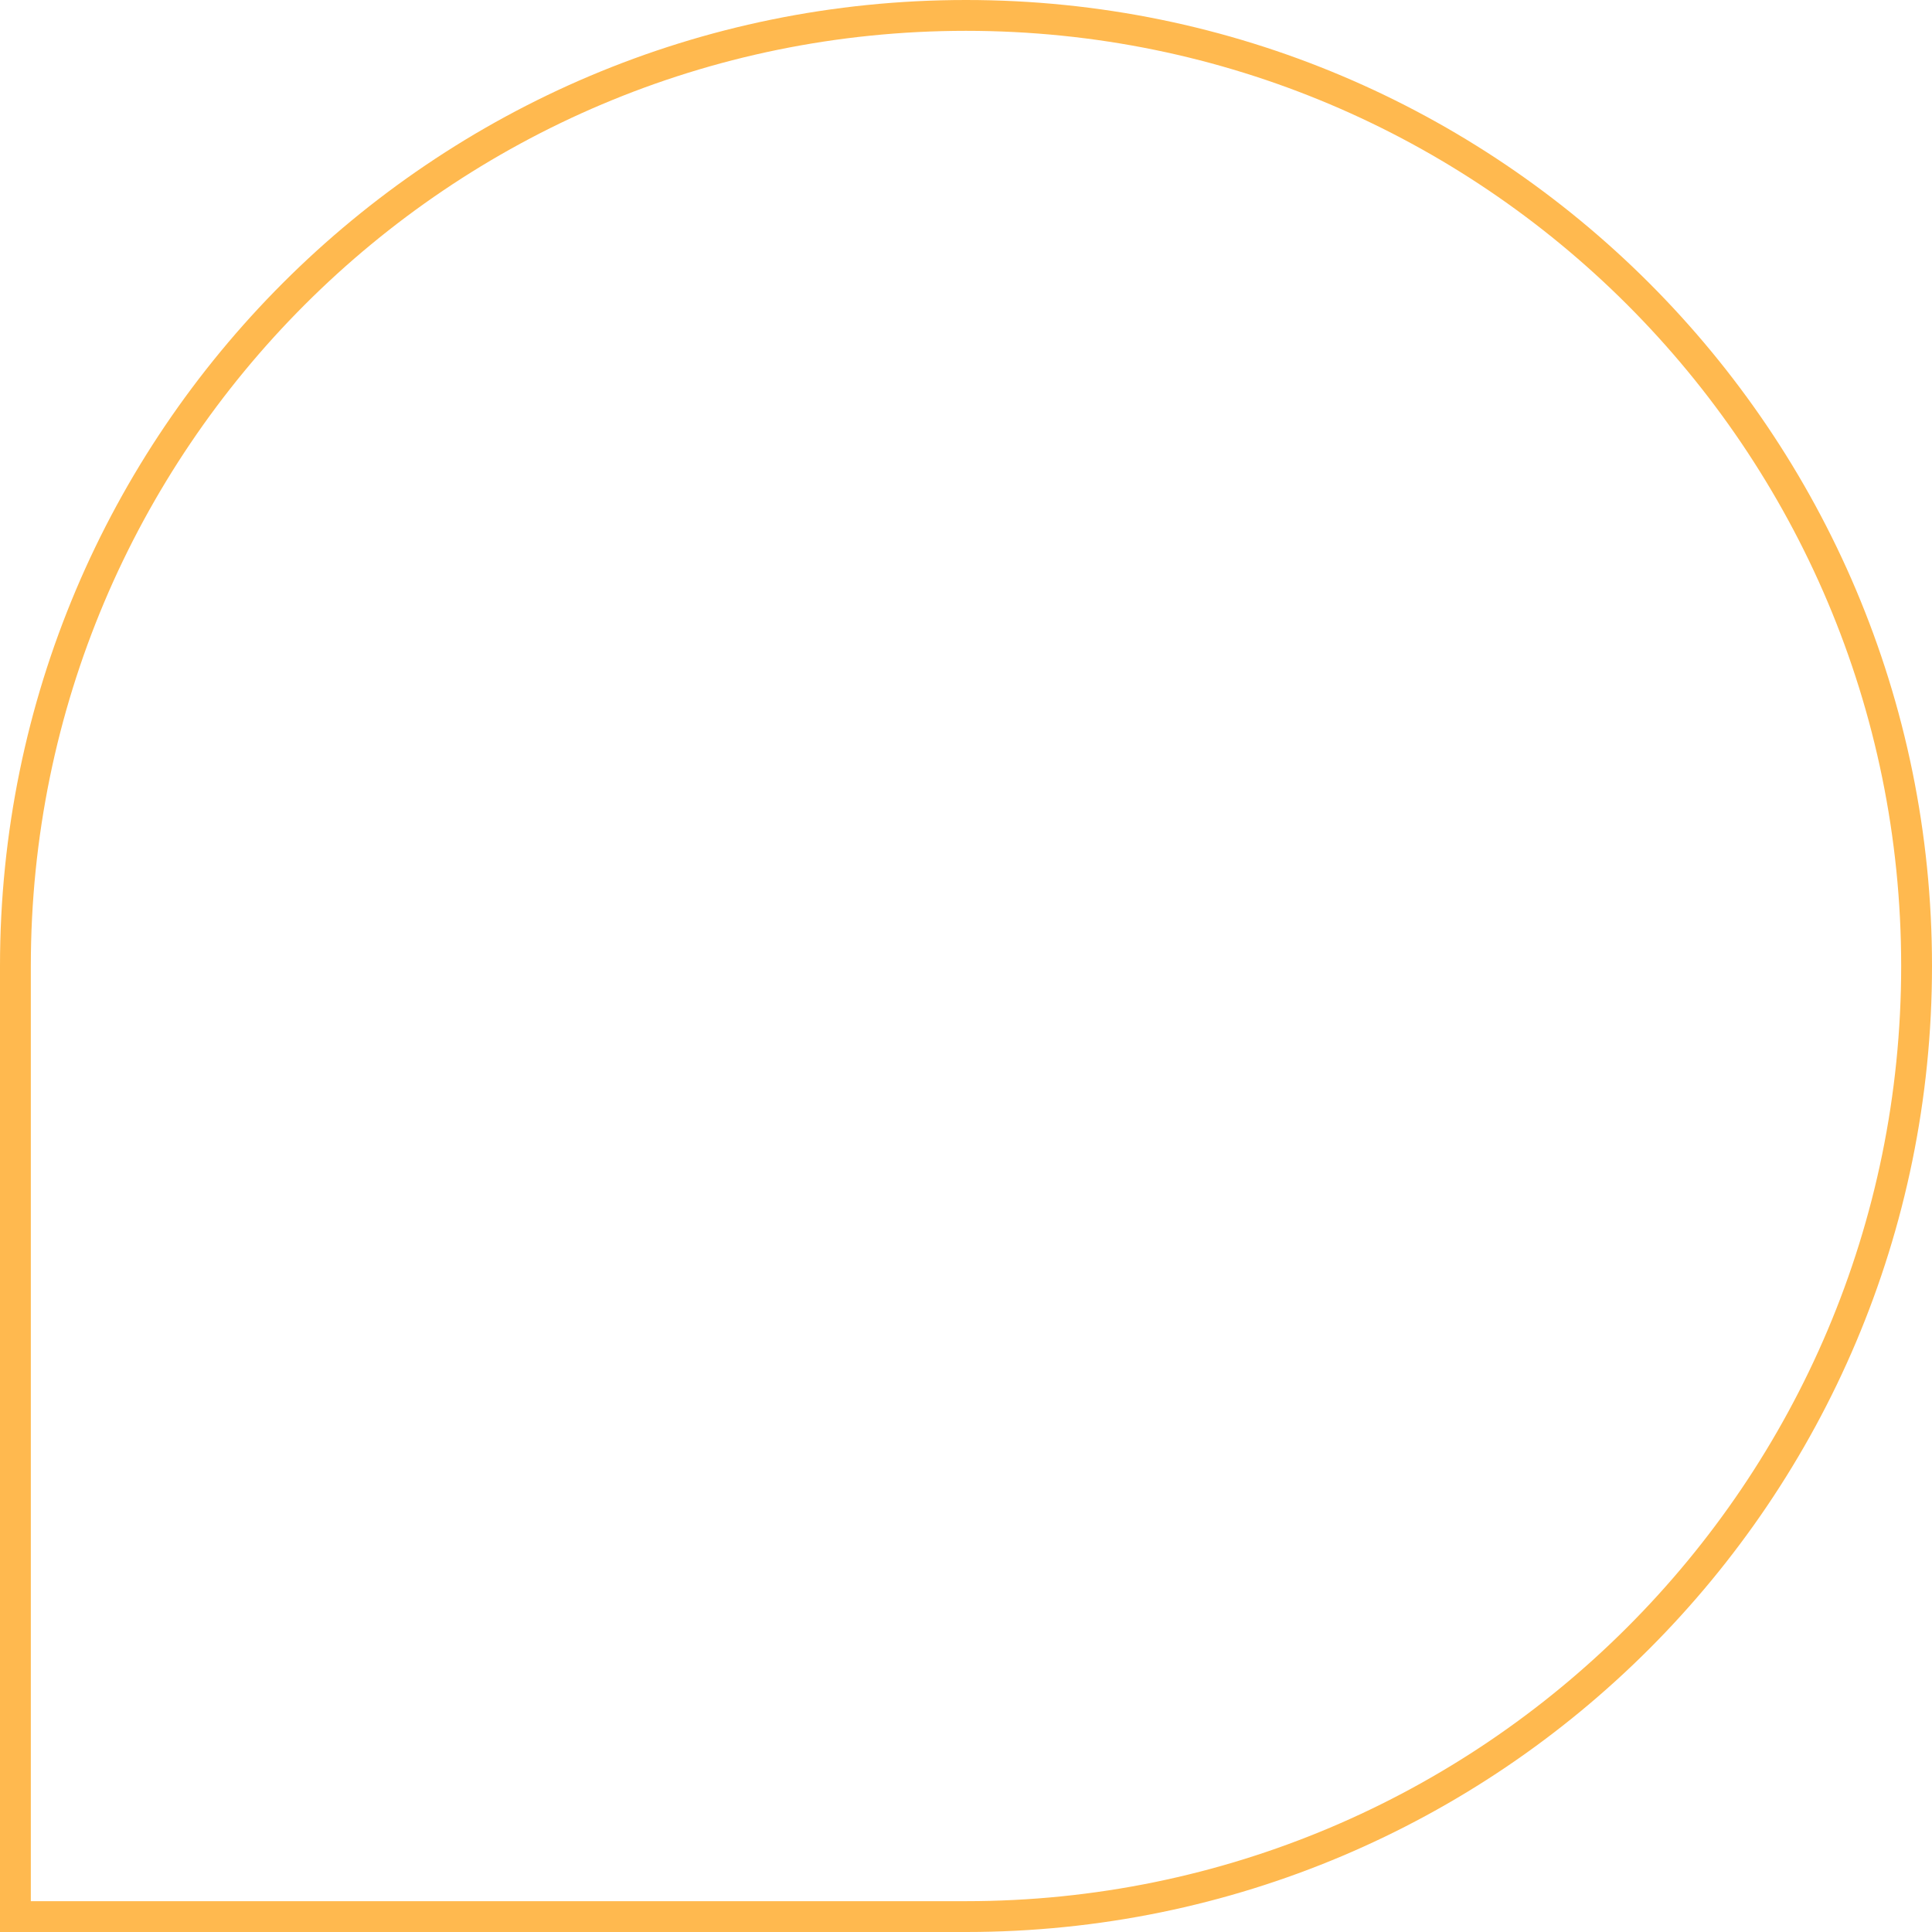
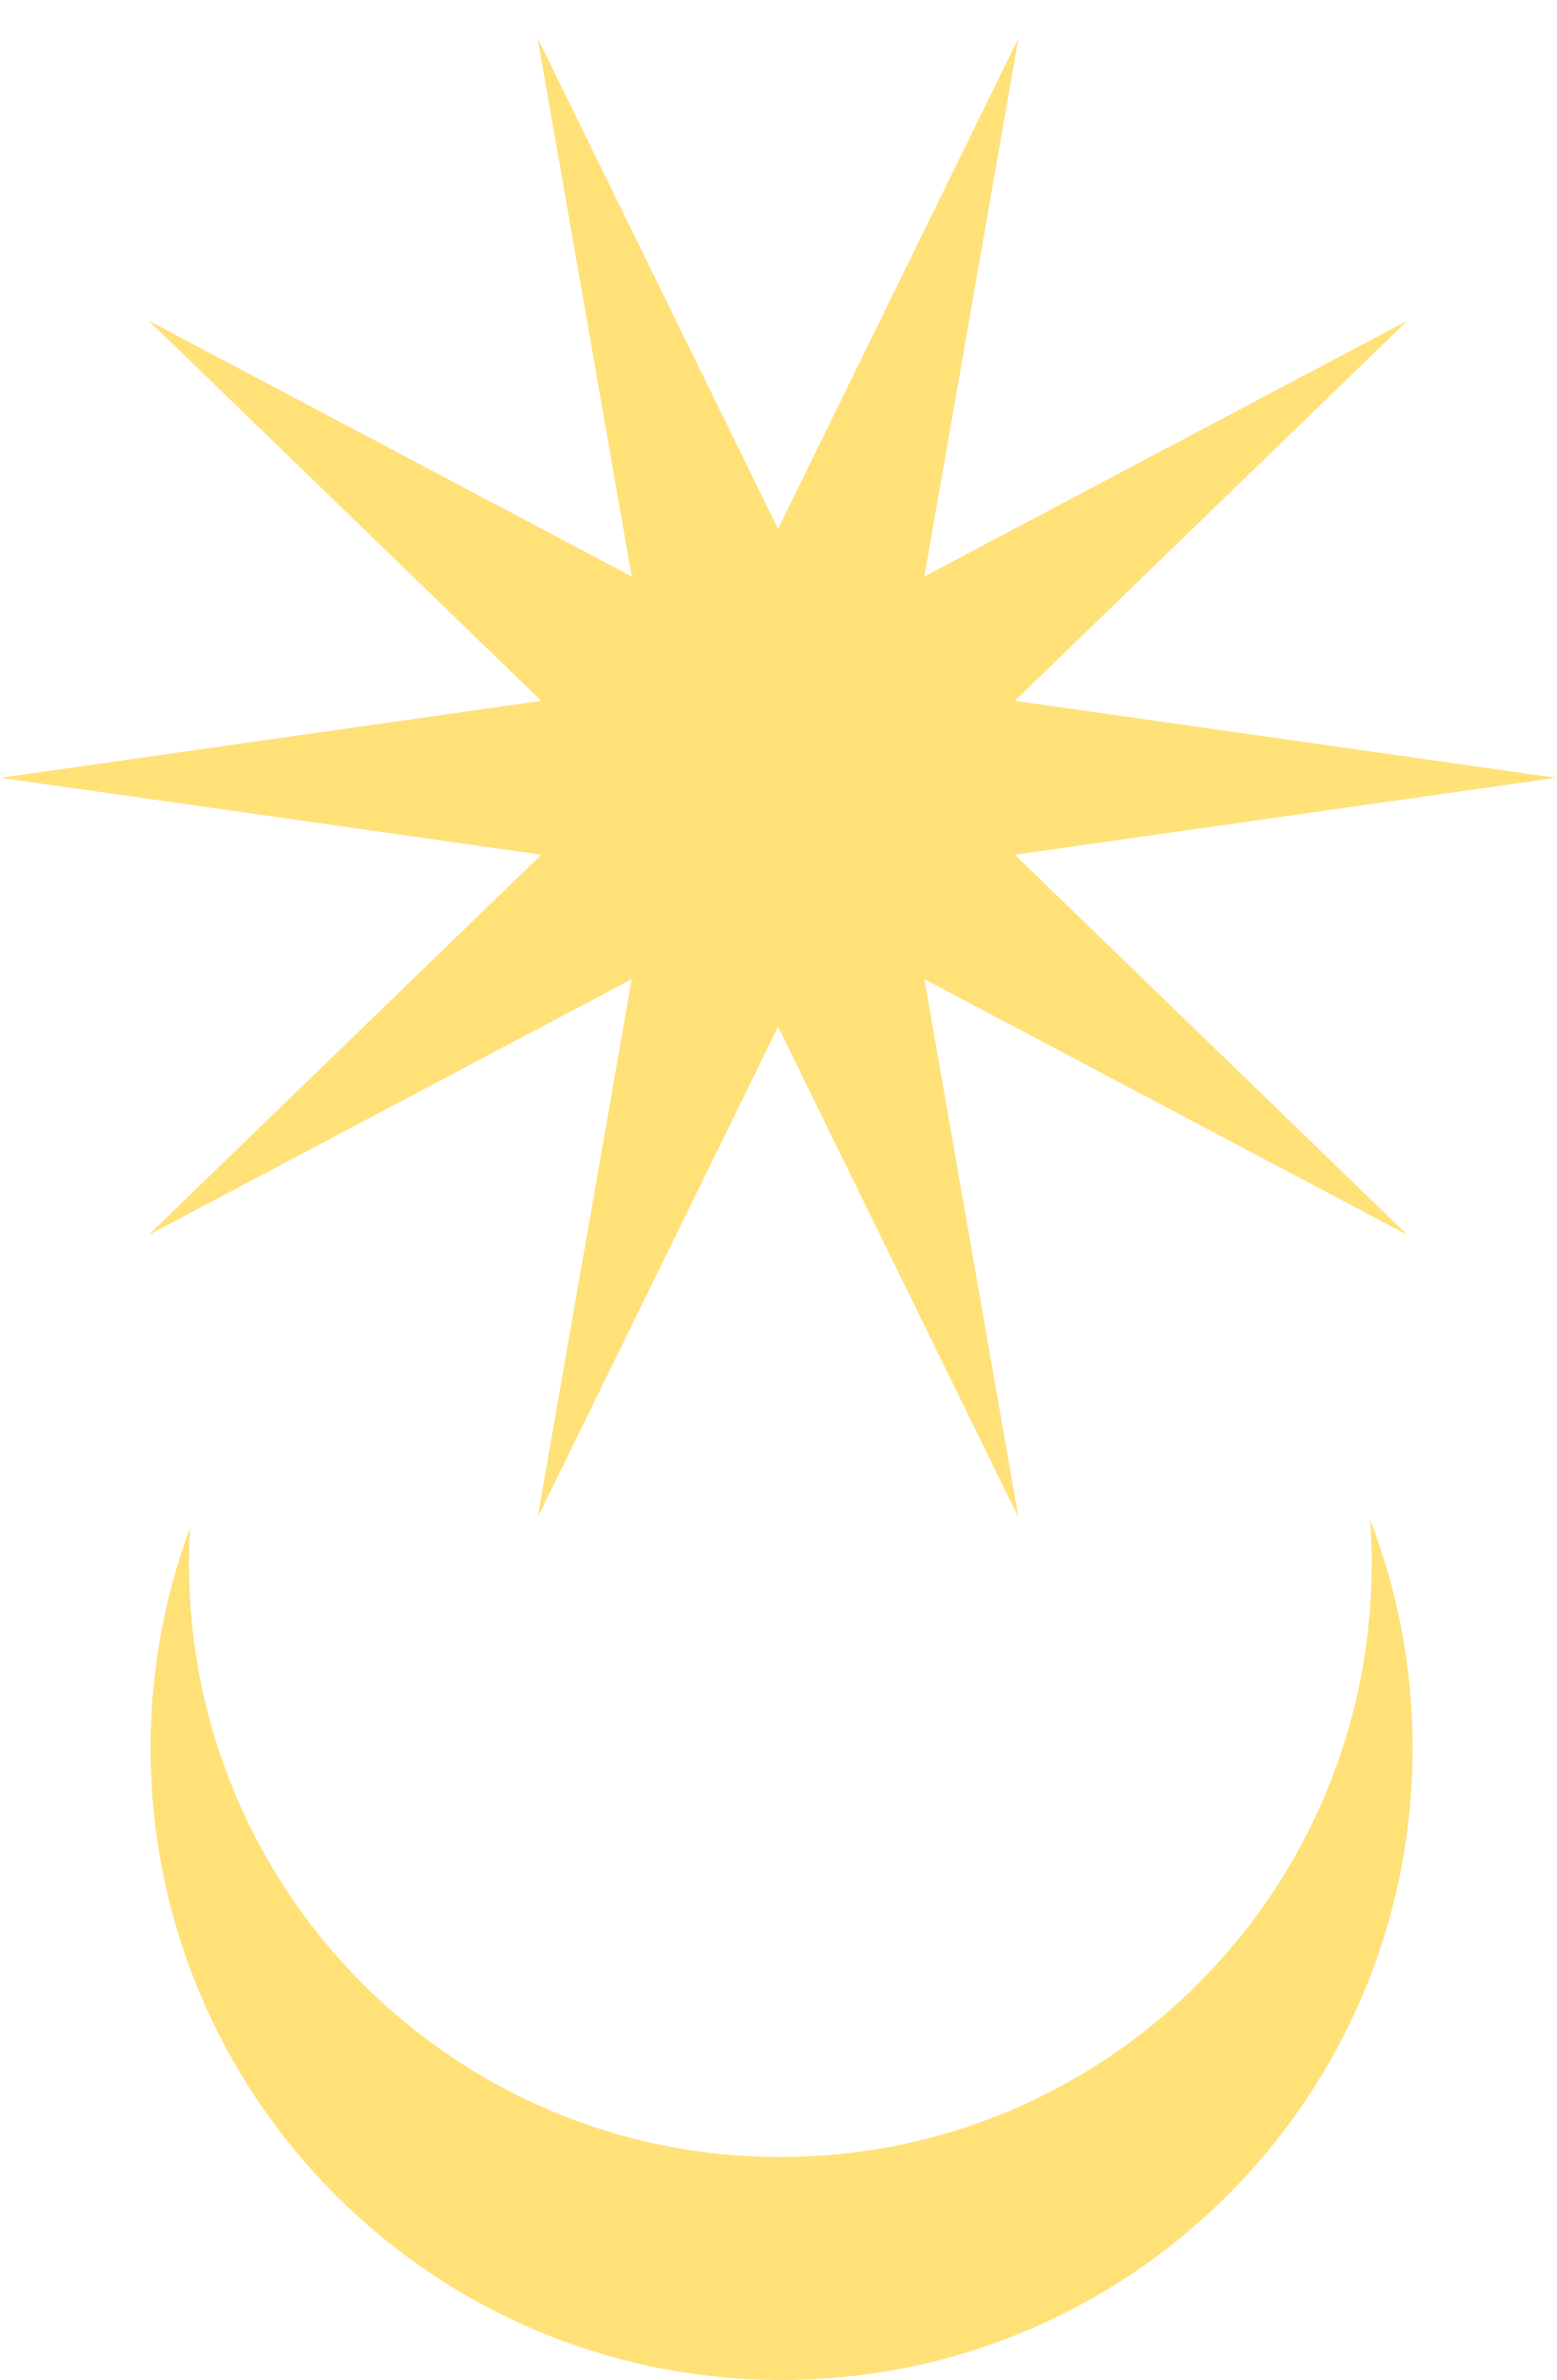
- <svg xmlns="http://www.w3.org/2000/svg" width="188" height="188" viewBox="0 0 188 188" fill="none">
-   <path d="M94 186.5H1.5V94C1.5 42.914 42.914 1.5 94 1.5C145.086 1.5 186.5 42.914 186.5 94C186.5 145.086 145.086 186.5 94 186.5Z" stroke="#FFB94F" stroke-width="3" />
+ <svg xmlns="http://www.w3.org/2000/svg" width="217" height="332" viewBox="0 0 217 332" fill="none">
+   <path d="M26.503 213.139C22.945 222.71 21 233.068 21 243.88C21 292.547 60.399 332 109 332C157.601 332 197 292.548 197 243.88C197 232.638 194.897 221.887 191.064 212C191.213 214.028 191.288 216.076 191.288 218.142C191.288 263.847 154.367 300.899 108.821 300.899C63.276 300.899 26.355 263.847 26.355 218.142C26.355 216.462 26.405 214.794 26.503 213.139Z" fill="#FFE178" />
+   <path d="M217 108.5L141.521 119.229L196.278 172.275L128.908 136.589L142.028 211.69L108.5 143.22L74.972 211.69L88.092 136.589L20.722 172.275L75.479 119.229L1.05161e-05 108.5L75.479 97.771L20.722 44.725L88.092 80.411L74.972 5.31L108.5 73.78L142.028 5.31L128.908 80.411L196.278 44.725L141.521 97.771L217 108.5Z" fill="#FFE178" />
</svg>
